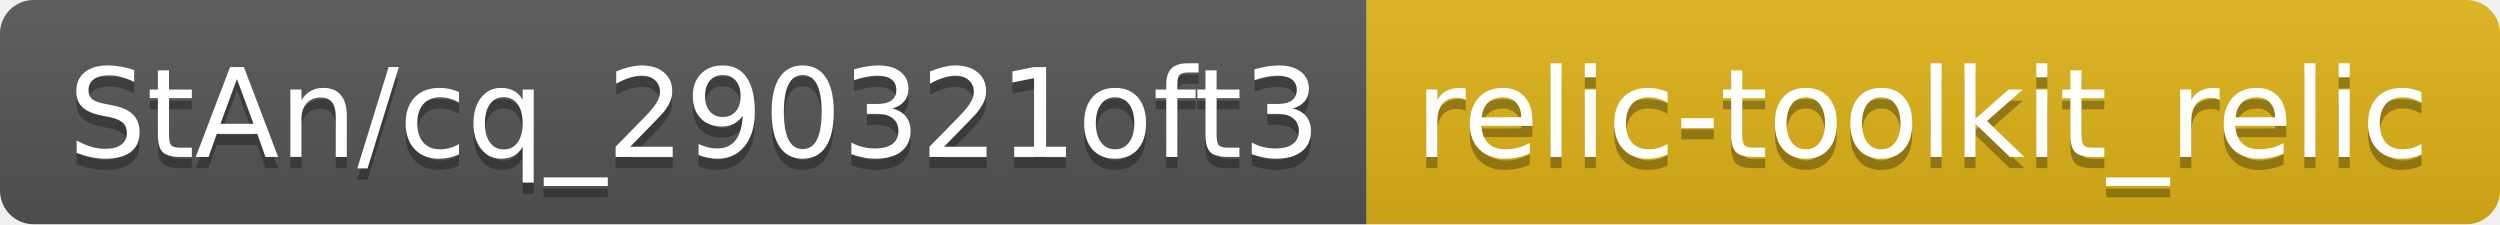
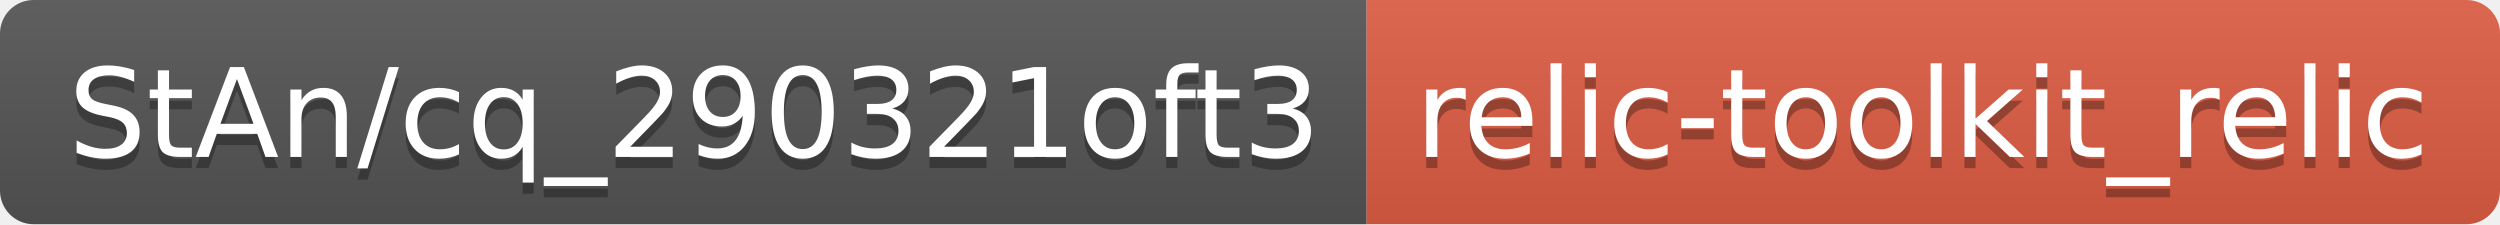
<svg xmlns="http://www.w3.org/2000/svg" width="223.0" height="20">
  <linearGradient id="smooth" x2="0" y2="100%">
    <stop offset="0" stop-color="#bbb" stop-opacity=".1" />
    <stop offset="1" stop-opacity=".1" />
  </linearGradient>
  <clipPath id="round">
    <rect width="223.0" height="20" rx="3" fill="#fff" />
  </clipPath>
  <g clip-path="url(#round)">
    <rect width="121.9" height="20" fill="#555" />
-     <rect x="121.9" width="101.1" height="20" fill="#dfb317" />
+     <rect x="121.9" width="101.1" height="20" fill="#e05d44" />
    <rect width="223.0" height="20" fill="url(#smooth)" />
  </g>
  <g fill="#fff" text-anchor="middle" font-family="DejaVu Sans,Verdana,Geneva,sans-serif" font-size="110">
    <text x="619.5" y="150" fill="#010101" fill-opacity=".3" transform="scale(0.1)" textLength="1119.0" lengthAdjust="spacing">StAn/cq_290321oft3</text>
    <text x="619.5" y="140" transform="scale(0.1)" textLength="1119.0" lengthAdjust="spacing">StAn/cq_290321oft3</text>
    <text x="1714.5" y="150" fill="#010101" fill-opacity=".3" transform="scale(0.1)" textLength="911.0" lengthAdjust="spacing">relic-toolkit_relic</text>
    <text x="1714.5" y="140" transform="scale(0.1)" textLength="911.0" lengthAdjust="spacing">relic-toolkit_relic</text>
  </g>
</svg>
